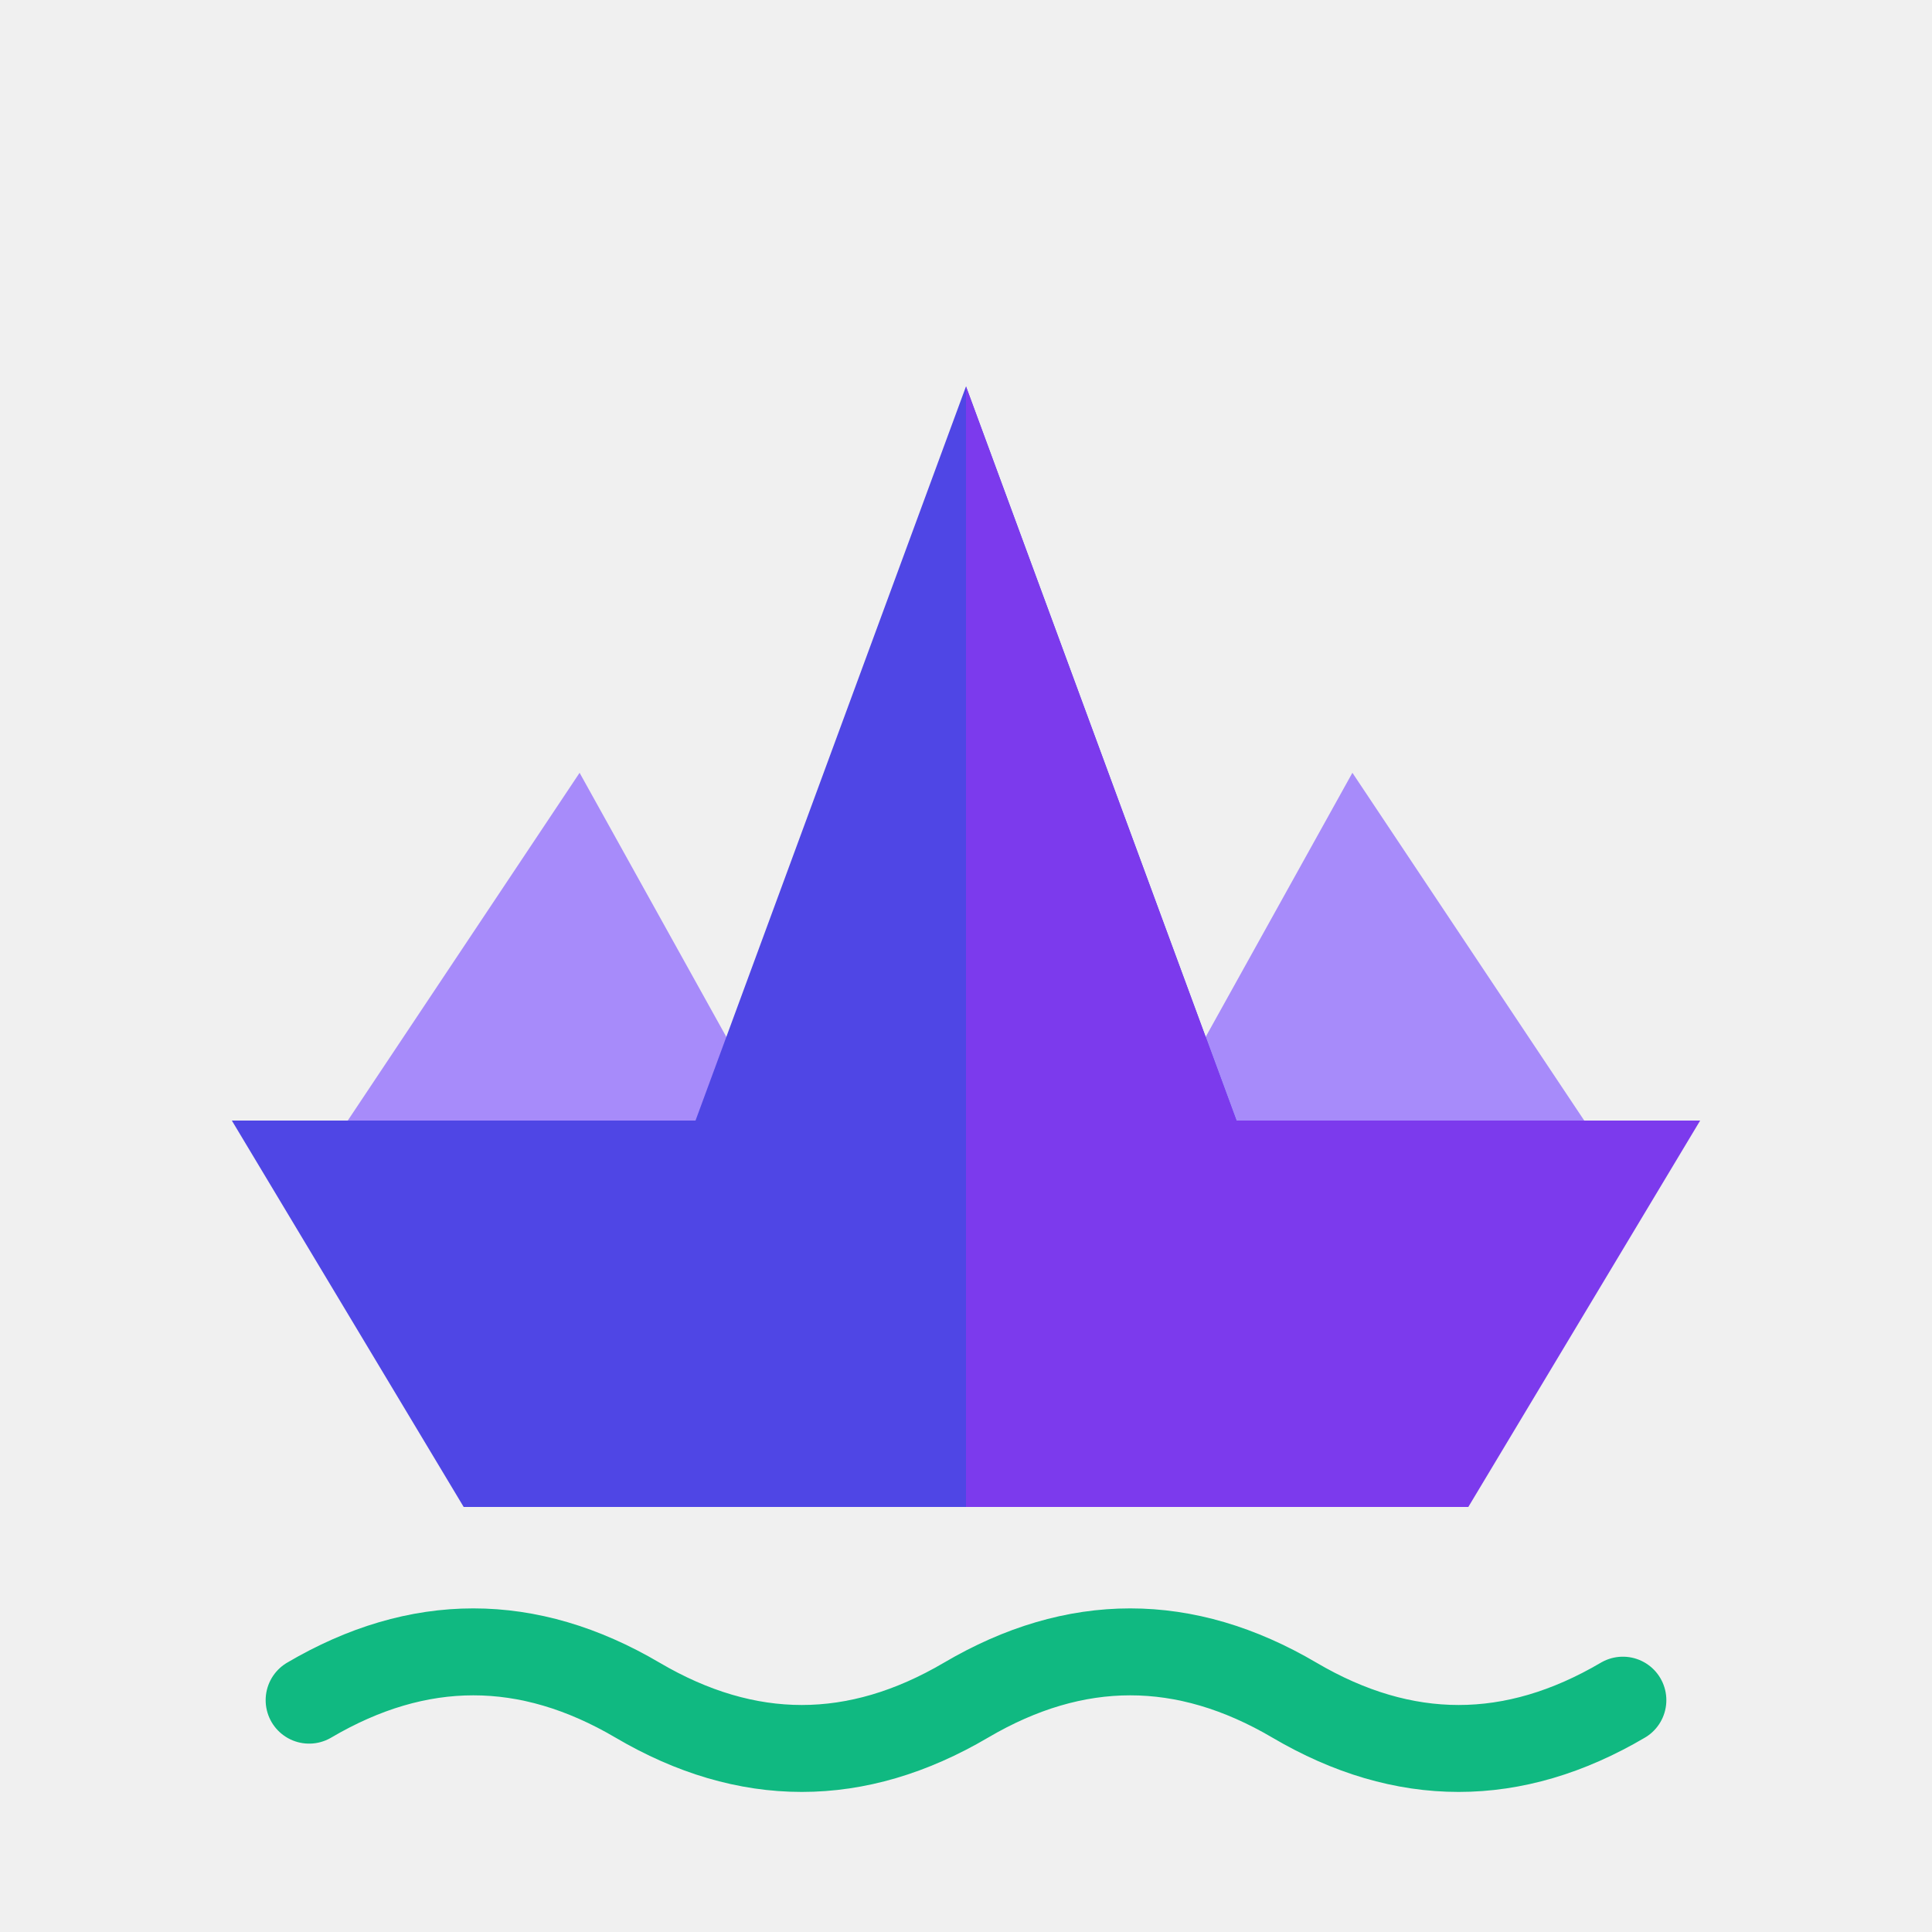
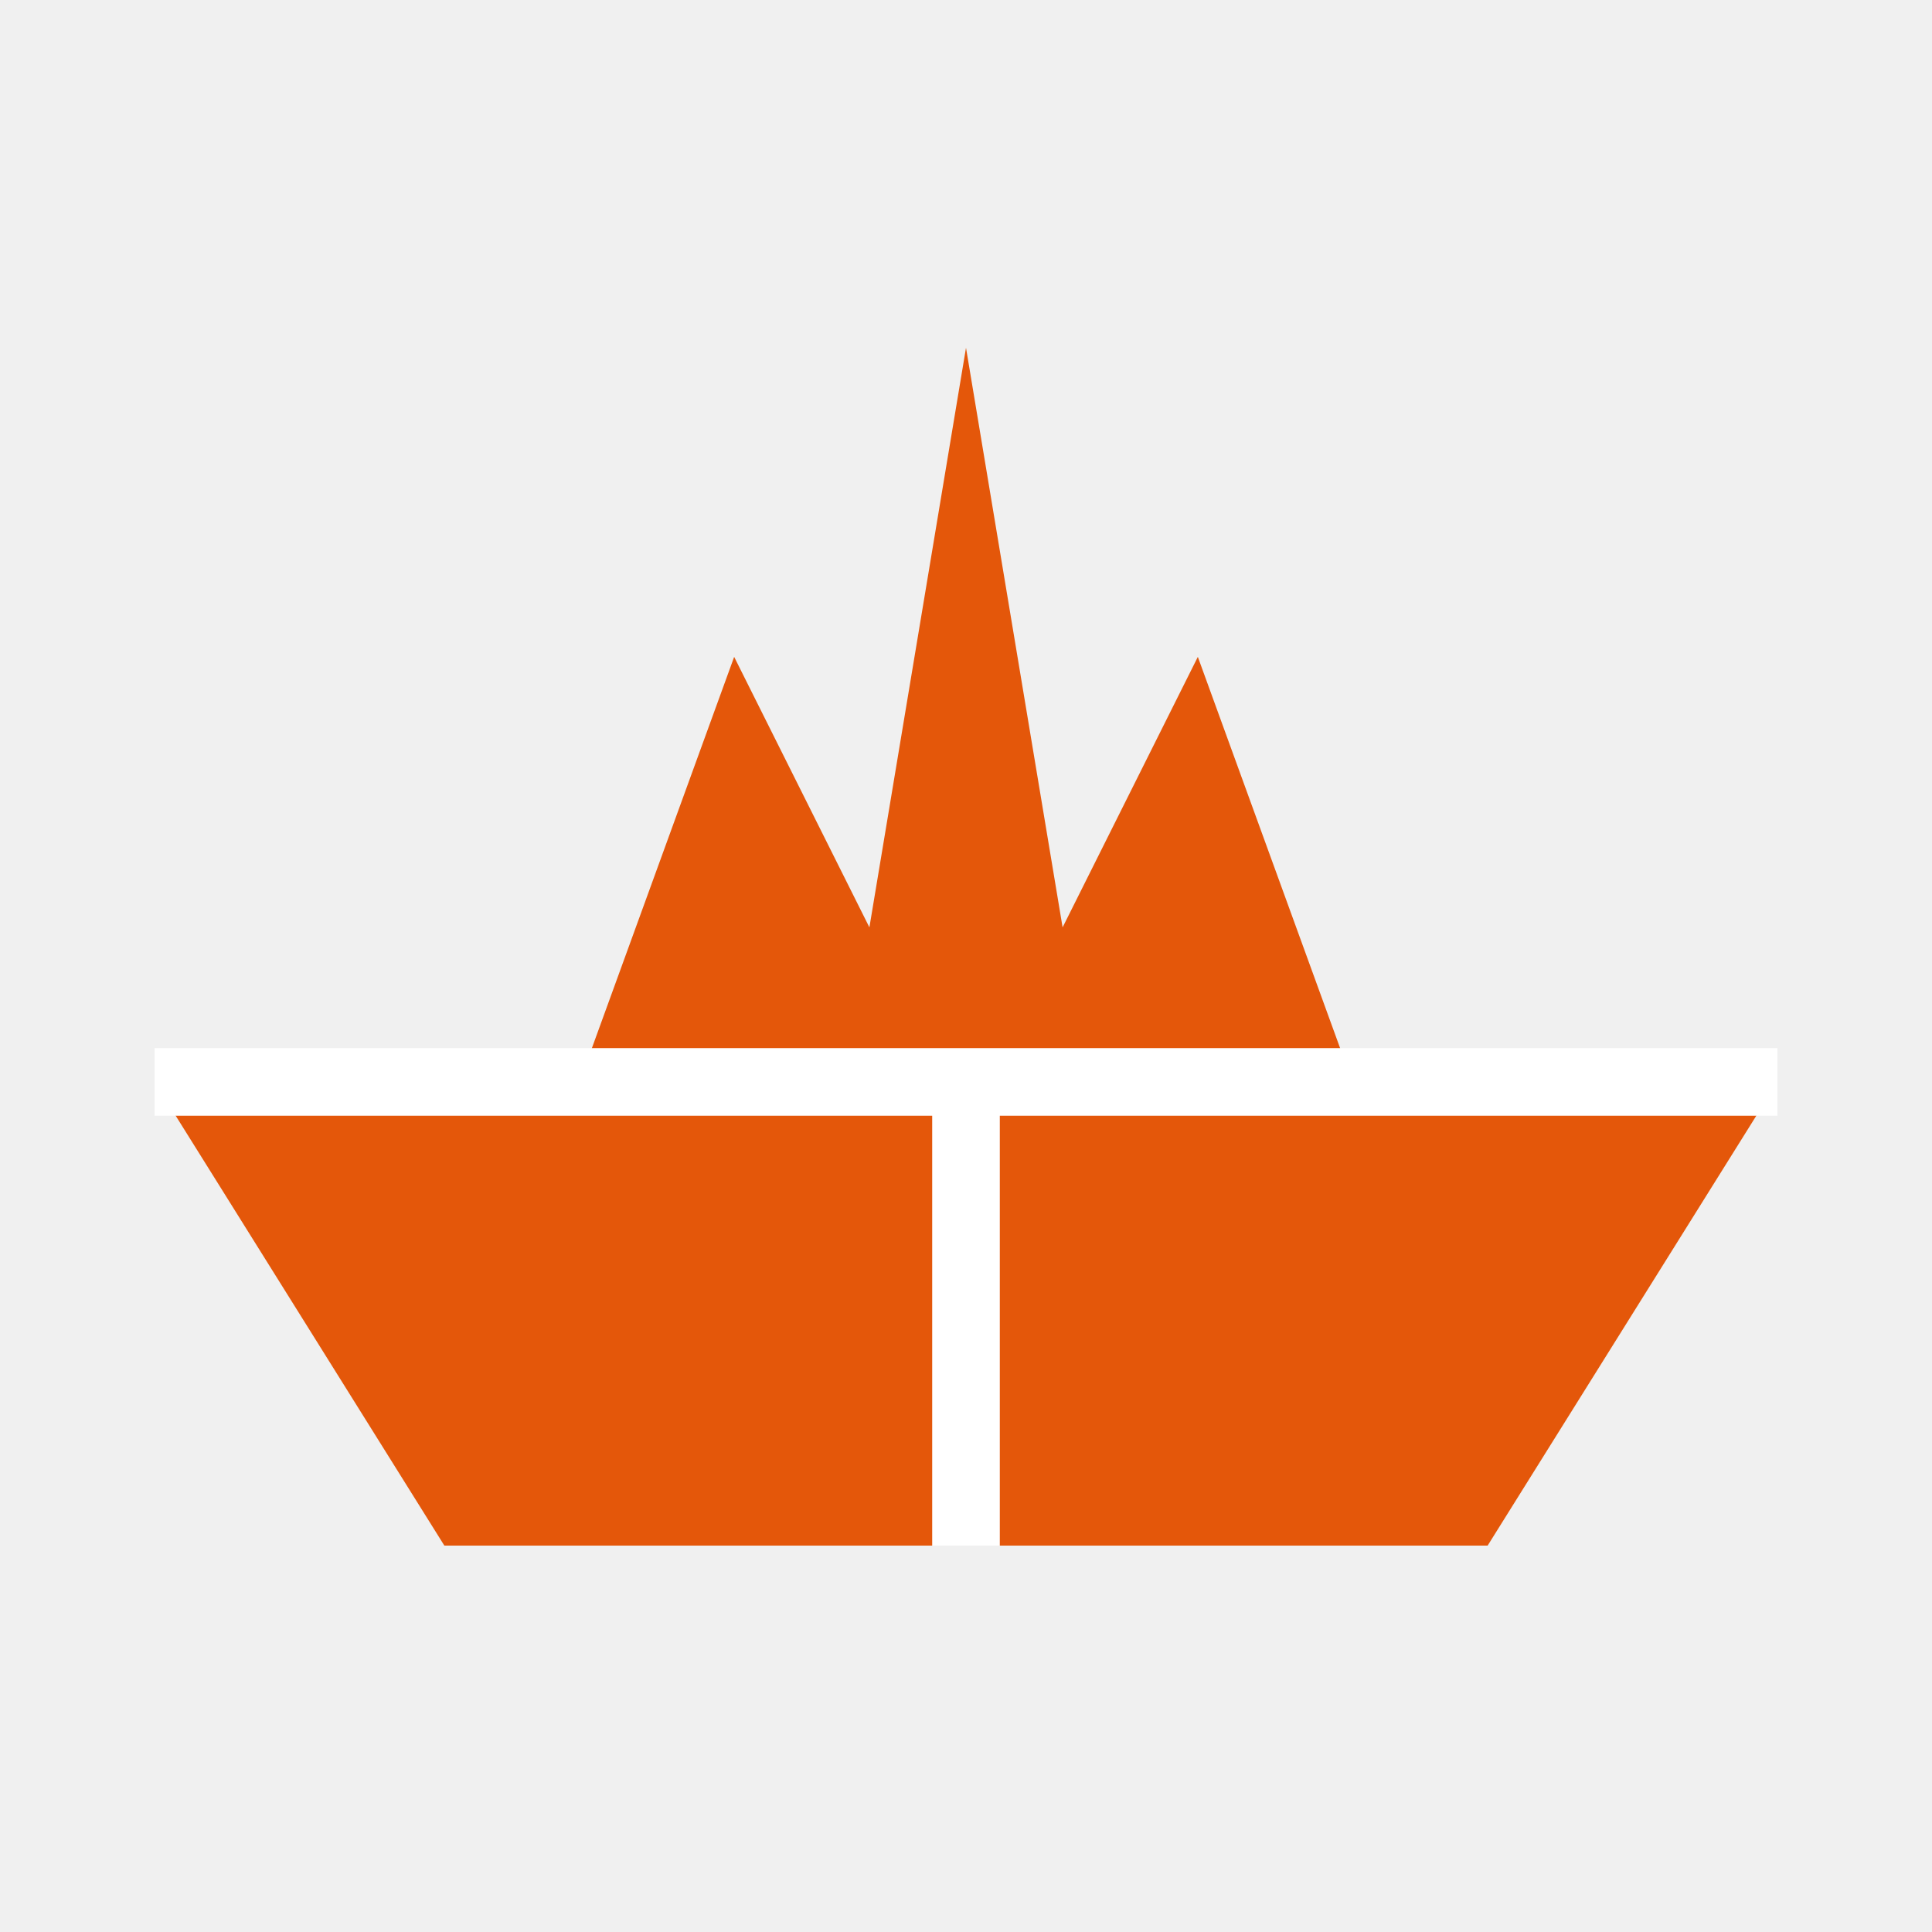
- <svg xmlns="http://www.w3.org/2000/svg" width="512" height="512" viewBox="0 0 100 100" role="img" aria-label="Kagazzz mark — Kashti — the paper boat">
-   <polygon points="18,58 30,40 40,58" fill="#A78BFA" />
-   <polygon points="60,58 70,40 82,58" fill="#A78BFA" />
-   <polygon points="36,58 50,20 64,58" fill="#4F46E5" />
-   <polygon points="50,20 64,58 50,58" fill="#7C3AED" />
-   <polygon points="12,58 50,58 50,78 24,78" fill="#4F46E5" />
-   <polygon points="50,58 88,58 76,78 50,78" fill="#7C3AED" />
-   <path d="M16 88 q8.5 -5 17 0 t17 0 t17 0 t17 0" fill="none" stroke="#10B981" stroke-width="4.5" stroke-linecap="round" />
+ <svg xmlns="http://www.w3.org/2000/svg" width="512" height="512" viewBox="0 0 100 100" role="img" aria-label="Kagazzz Kashti mark">
+   <path d="M8 56 H30 L38 34 L45 48 L50 18 L55 48 L62 34 L70 56 H92 L77 80 H23 Z" fill="#E4570A" />
+   <path d="M8 56 H92" stroke="#FFFFFF" stroke-width="3.5" />
+   <path d="M50 56 V80" stroke="#FFFFFF" stroke-width="3.5" />
</svg>
